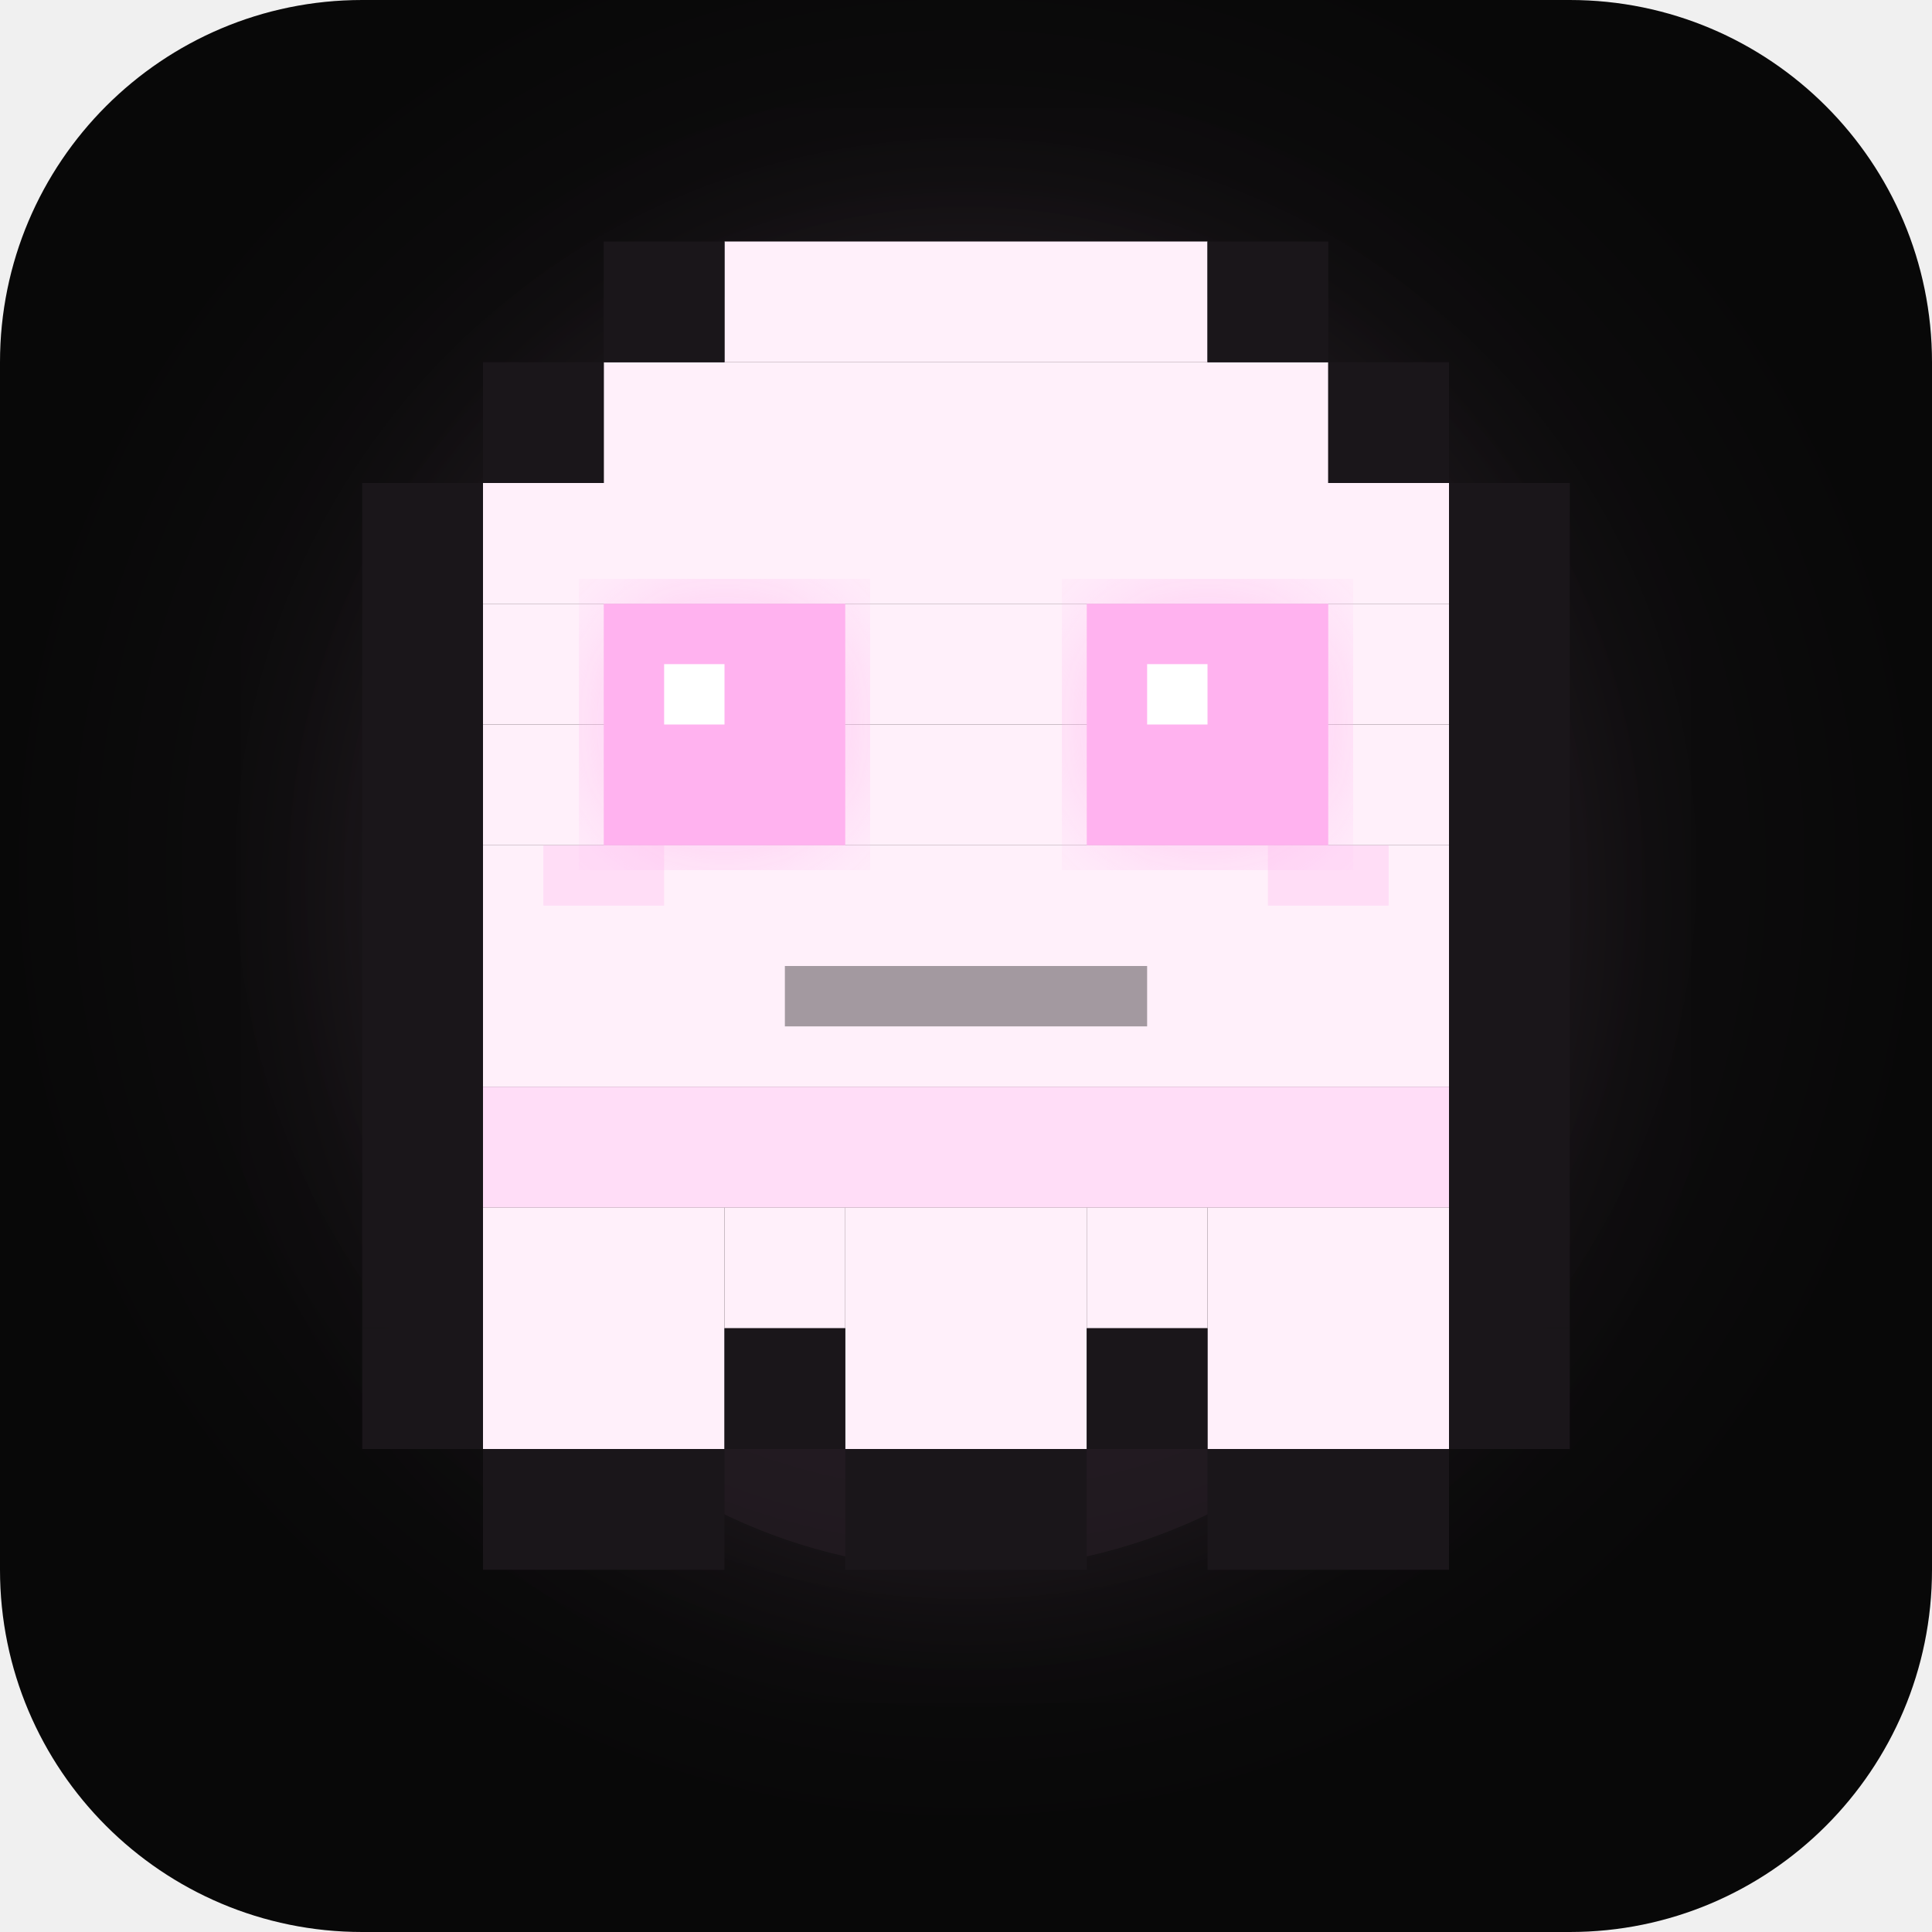
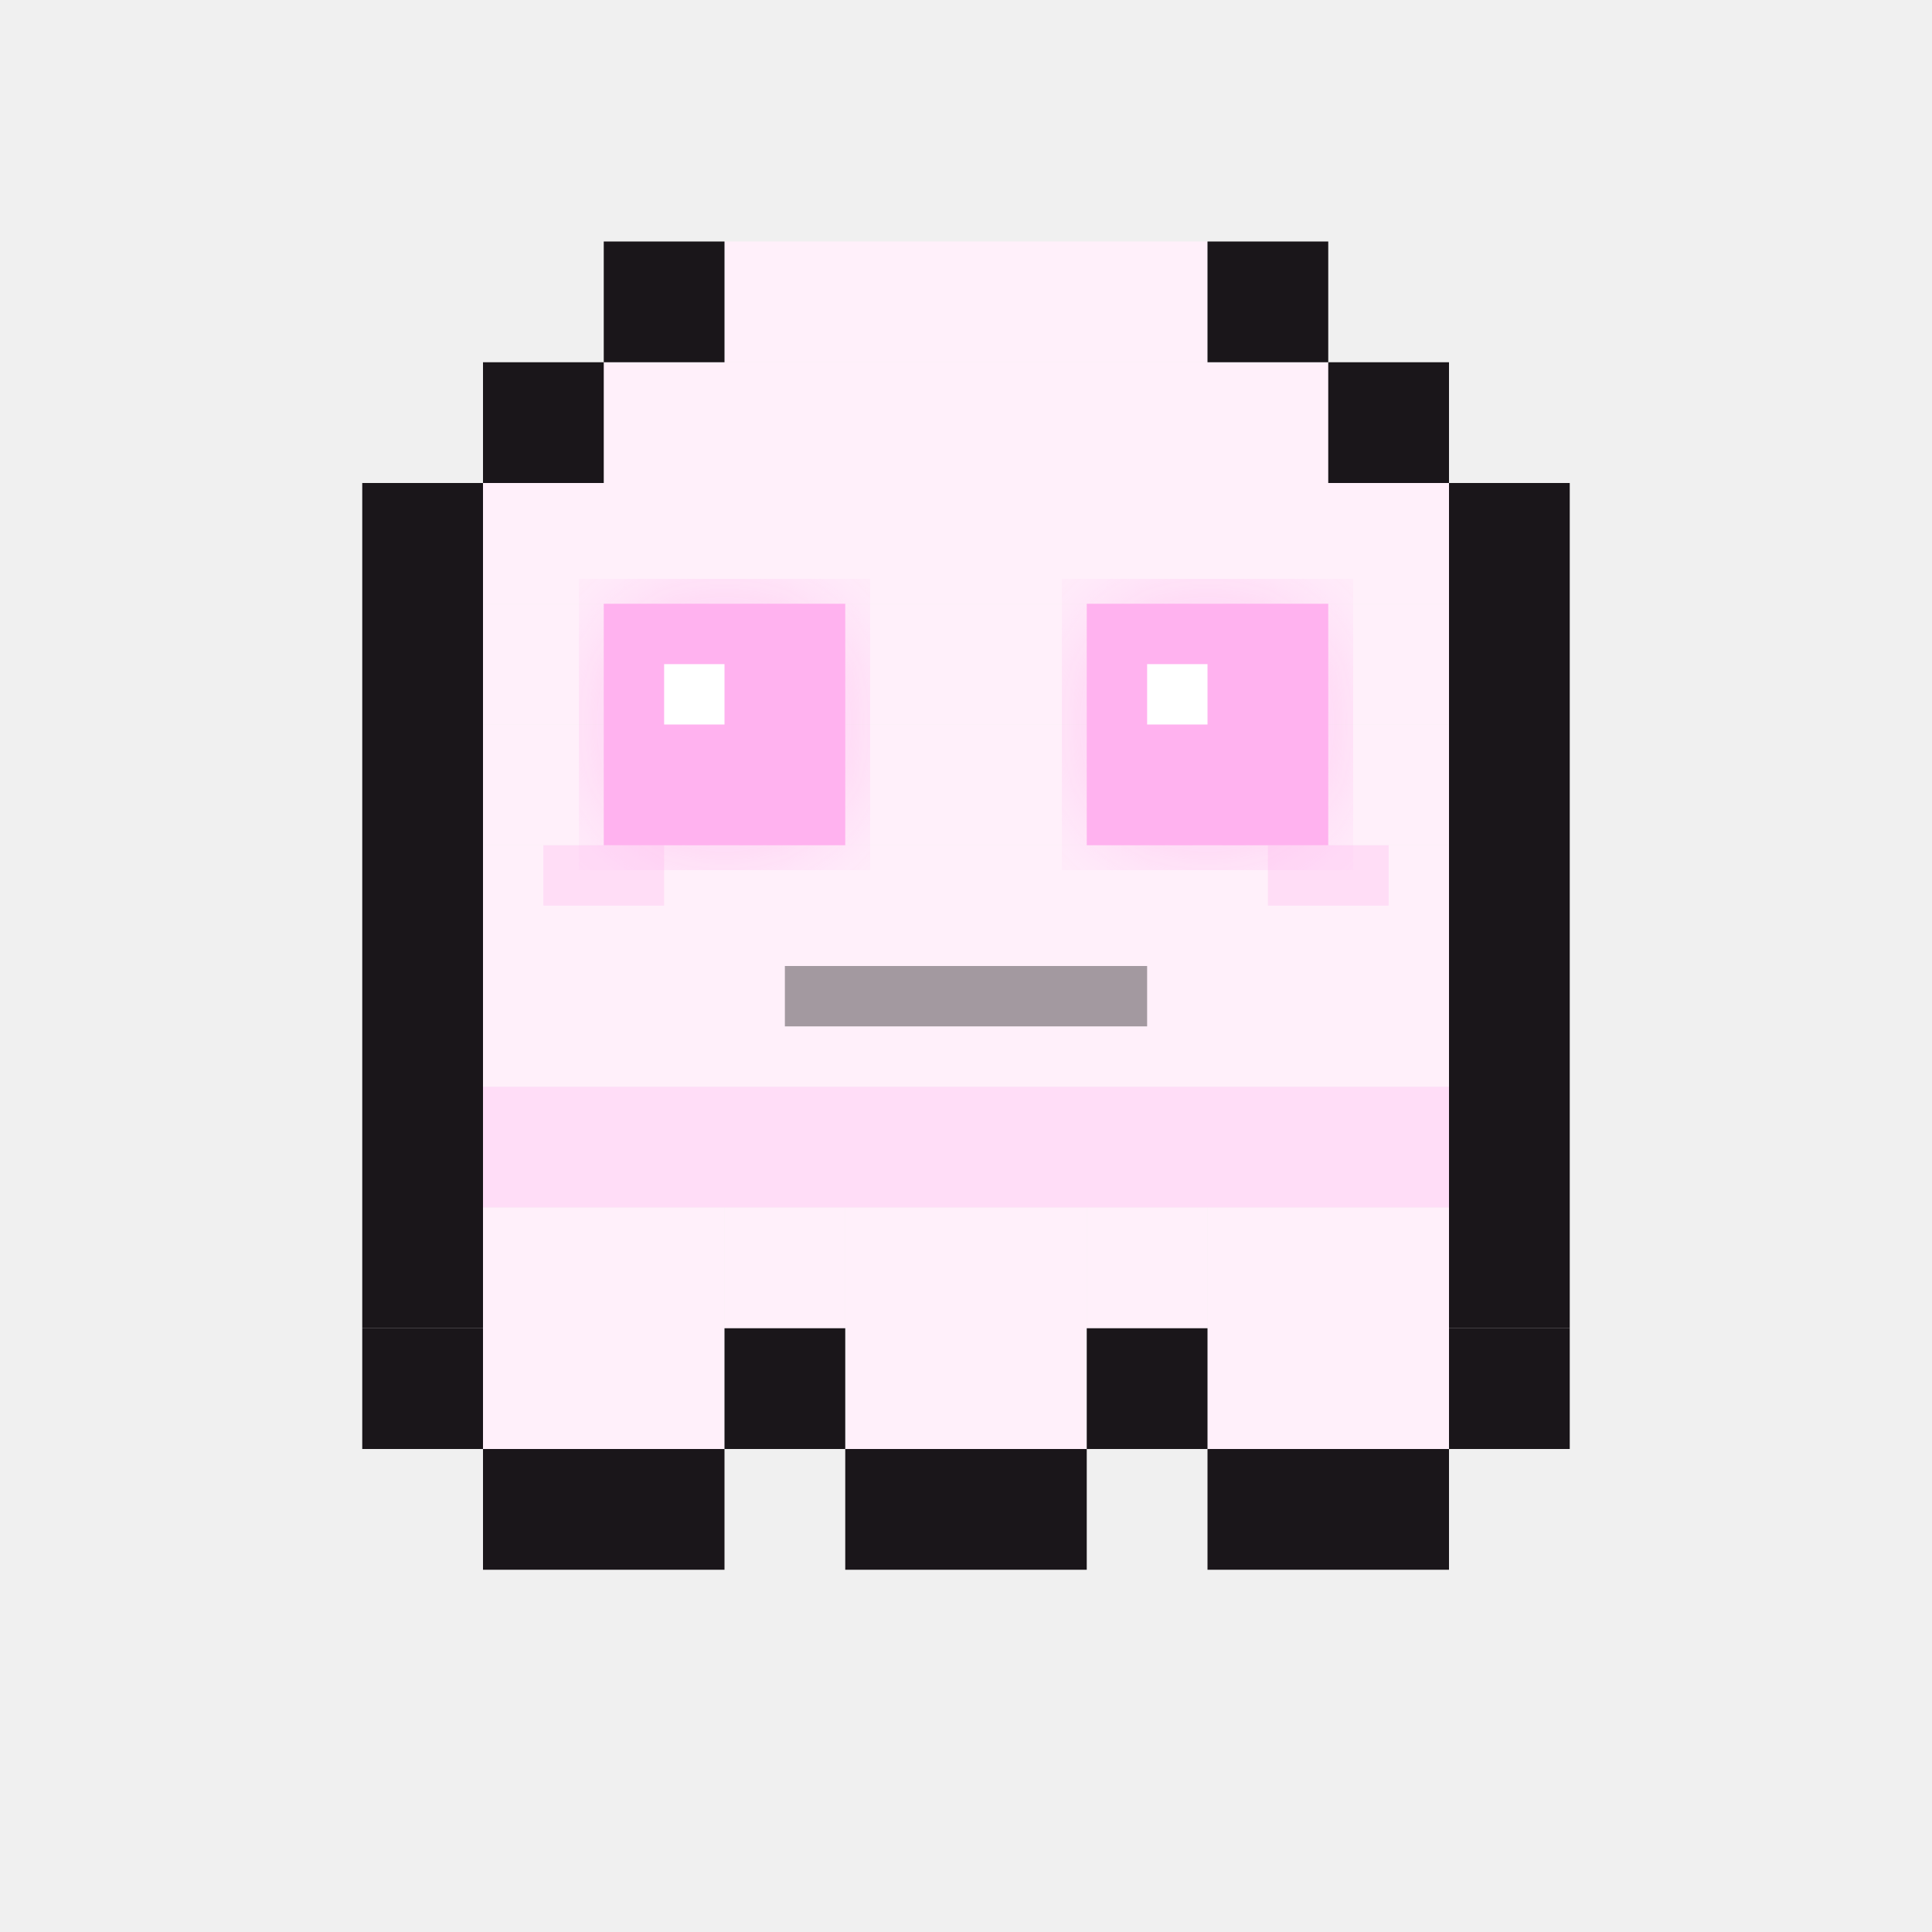
<svg xmlns="http://www.w3.org/2000/svg" viewBox="0 0 32 32" width="32" height="32">
  <defs>
    <filter id="glow">
      <feGaussianBlur stdDeviation="1.5" result="blur" />
      <feMerge>
        <feMergeNode in="blur" />
        <feMergeNode in="SourceGraphic" />
      </feMerge>
    </filter>
-     <radialGradient id="bg-glow" cx="50%" cy="45%" r="50%">
-       <stop offset="0%" stop-color="#1A161A" />
-       <stop offset="100%" stop-color="#080808" />
-     </radialGradient>
  </defs>
-   <rect width="32" height="32" rx="6" fill="url(#bg-glow)" />
-   <ellipse cx="16" cy="15" rx="10" ry="11" fill="#FFB2EF" opacity="0.08" filter="url(#glow)" />
  <rect x="12" y="4" width="8" height="2" fill="#FFF0FA" />
  <rect x="10" y="6" width="12" height="2" fill="#FFF0FA" />
  <rect x="8" y="8" width="16" height="2" fill="#FFF0FA" />
  <rect x="8" y="10" width="16" height="2" fill="#FFF0FA" />
  <rect x="8" y="12" width="16" height="2" fill="#FFF0FA" />
  <rect x="8" y="14" width="16" height="2" fill="#FFF0FA" />
  <rect x="8" y="16" width="16" height="2" fill="#FFF0FA" />
  <rect x="8" y="18" width="16" height="2" fill="#FFF0FA" />
  <rect x="10" y="10" width="4" height="4" fill="#FFB2EF" filter="url(#glow)" />
  <rect x="18" y="10" width="4" height="4" fill="#FFB2EF" filter="url(#glow)" />
  <rect x="11" y="11" width="1" height="1" fill="#FFFFFF" />
  <rect x="19" y="11" width="1" height="1" fill="#FFFFFF" />
  <rect x="13" y="16" width="6" height="1" fill="#1A161A" opacity="0.4" />
  <rect x="8" y="20" width="4" height="4" fill="#FFF0FA" />
  <rect x="14" y="20" width="4" height="4" fill="#FFF0FA" />
  <rect x="20" y="20" width="4" height="4" fill="#FFF0FA" />
  <rect x="12" y="20" width="2" height="2" fill="#FFF0FA" />
  <rect x="18" y="20" width="2" height="2" fill="#FFF0FA" />
  <rect x="10" y="4" width="2" height="2" fill="#1A161A" />
  <rect x="20" y="4" width="2" height="2" fill="#1A161A" />
  <rect x="8" y="6" width="2" height="2" fill="#1A161A" />
  <rect x="22" y="6" width="2" height="2" fill="#1A161A" />
  <rect x="6" y="8" width="2" height="14" fill="#1A161A" />
  <rect x="24" y="8" width="2" height="14" fill="#1A161A" />
  <rect x="6" y="22" width="2" height="2" fill="#1A161A" />
  <rect x="12" y="22" width="2" height="2" fill="#1A161A" />
  <rect x="18" y="22" width="2" height="2" fill="#1A161A" />
  <rect x="24" y="22" width="2" height="2" fill="#1A161A" />
  <rect x="8" y="24" width="4" height="2" fill="#1A161A" />
  <rect x="14" y="24" width="4" height="2" fill="#1A161A" />
  <rect x="20" y="24" width="4" height="2" fill="#1A161A" />
  <rect x="8" y="18" width="16" height="2" fill="#FFCAF3" opacity="0.5" />
  <rect x="9" y="14" width="2" height="1" fill="#FFB2EF" opacity="0.3" />
  <rect x="21" y="14" width="2" height="1" fill="#FFB2EF" opacity="0.3" />
  <animateTransform attributeName="transform" type="translate" values="0,0; 0,-1; 0,0" dur="3s" repeatCount="indefinite" />
</svg>
